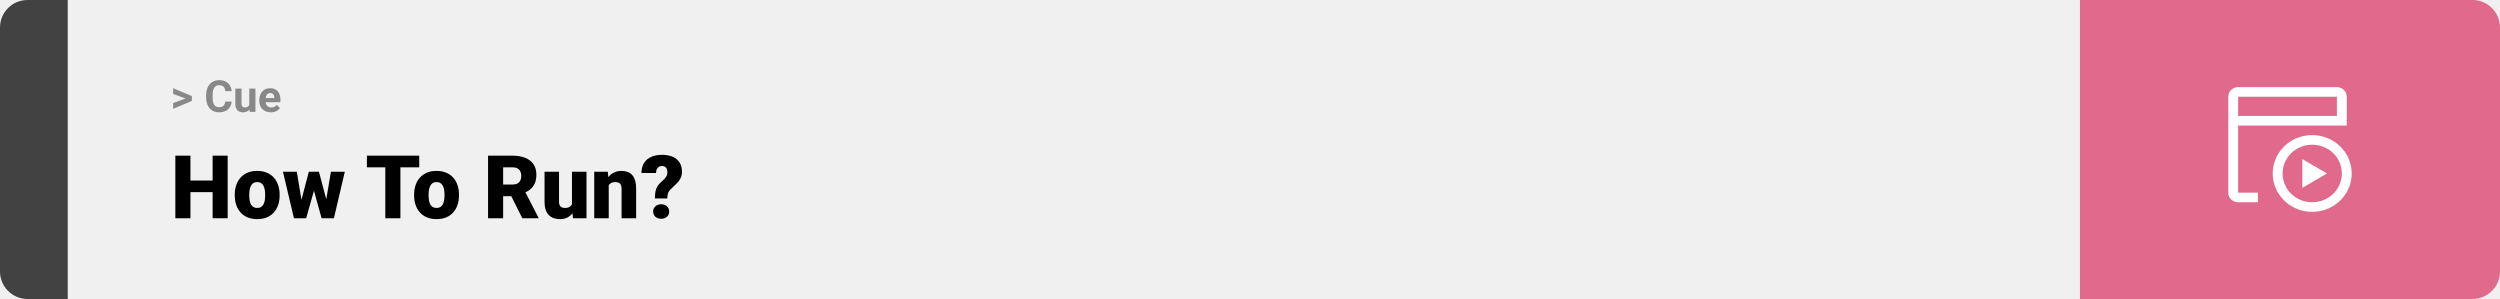
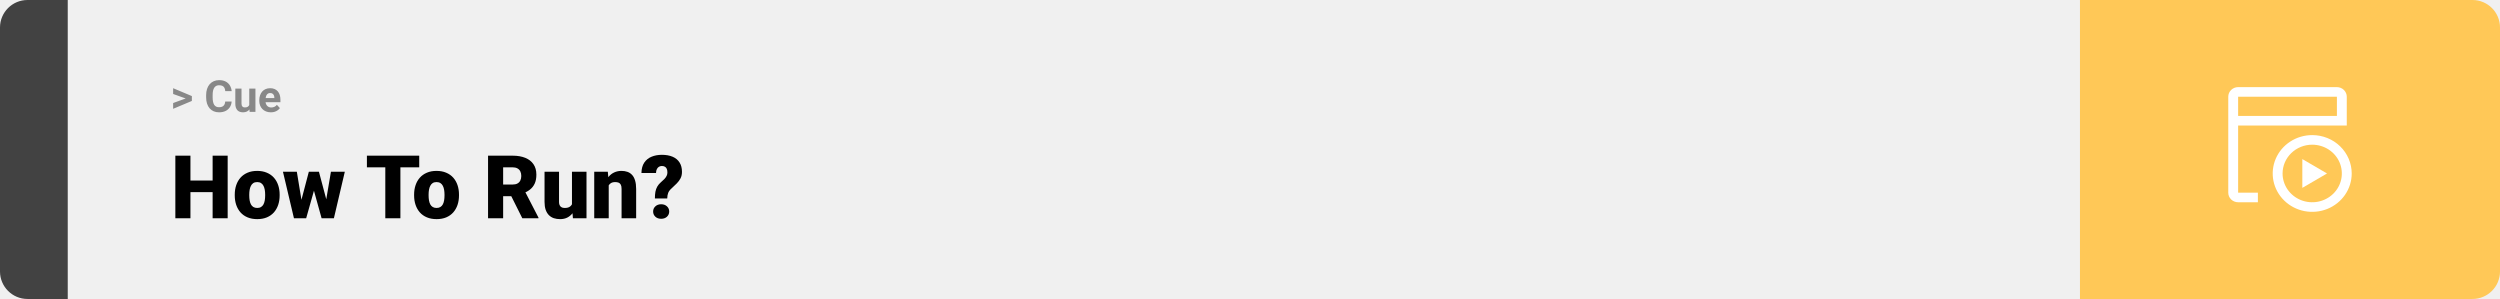
<svg xmlns="http://www.w3.org/2000/svg" width="1363" height="163" viewBox="0 0 1363 163" fill="none">
  <path d="M0 15C0 6.716 6.716 0 15 0H37V163H15C6.716 163 0 156.284 0 148V15Z" fill="#424242" />
  <rect width="1097" height="163" transform="translate(37)" fill="#F0F0F0" />
  <path d="M101.906 53.922L94.394 51.238V48.086L104.602 52.375V54.637L101.906 53.922ZM94.394 56.172L101.918 53.43L104.602 52.785V55.035L94.394 59.324V56.172ZM122.789 55.34H126.293C126.223 56.488 125.906 57.508 125.344 58.398C124.789 59.289 124.012 59.984 123.012 60.484C122.02 60.984 120.824 61.234 119.426 61.234C118.332 61.234 117.352 61.047 116.484 60.672C115.617 60.289 114.875 59.742 114.258 59.031C113.648 58.32 113.184 57.461 112.863 56.453C112.543 55.445 112.383 54.316 112.383 53.066V51.883C112.383 50.633 112.547 49.504 112.875 48.496C113.211 47.48 113.688 46.617 114.305 45.906C114.93 45.195 115.676 44.648 116.543 44.266C117.41 43.883 118.379 43.691 119.449 43.691C120.871 43.691 122.07 43.949 123.047 44.465C124.031 44.98 124.793 45.691 125.332 46.598C125.879 47.504 126.207 48.535 126.316 49.691H122.801C122.762 49.004 122.625 48.422 122.391 47.945C122.156 47.461 121.801 47.098 121.324 46.855C120.855 46.605 120.23 46.48 119.449 46.48C118.863 46.48 118.352 46.59 117.914 46.809C117.477 47.027 117.109 47.359 116.812 47.805C116.516 48.25 116.293 48.812 116.145 49.492C116.004 50.164 115.934 50.953 115.934 51.859V53.066C115.934 53.949 116 54.727 116.133 55.398C116.266 56.062 116.469 56.625 116.742 57.086C117.023 57.539 117.383 57.883 117.82 58.117C118.266 58.344 118.801 58.457 119.426 58.457C120.16 58.457 120.766 58.34 121.242 58.105C121.719 57.871 122.082 57.523 122.332 57.062C122.59 56.602 122.742 56.027 122.789 55.34ZM135.891 57.965V48.32H139.266V61H136.09L135.891 57.965ZM136.266 55.363L137.262 55.34C137.262 56.184 137.164 56.969 136.969 57.695C136.773 58.414 136.48 59.039 136.09 59.57C135.699 60.094 135.207 60.504 134.613 60.801C134.02 61.09 133.32 61.234 132.516 61.234C131.898 61.234 131.328 61.148 130.805 60.977C130.289 60.797 129.844 60.52 129.469 60.145C129.102 59.762 128.812 59.273 128.602 58.68C128.398 58.078 128.297 57.355 128.297 56.512V48.32H131.672V56.535C131.672 56.91 131.715 57.227 131.801 57.484C131.895 57.742 132.023 57.953 132.188 58.117C132.352 58.281 132.543 58.398 132.762 58.469C132.988 58.539 133.238 58.574 133.512 58.574C134.207 58.574 134.754 58.434 135.152 58.152C135.559 57.871 135.844 57.488 136.008 57.004C136.18 56.512 136.266 55.965 136.266 55.363ZM147.68 61.234C146.695 61.234 145.812 61.078 145.031 60.766C144.25 60.445 143.586 60.004 143.039 59.441C142.5 58.879 142.086 58.227 141.797 57.484C141.508 56.734 141.363 55.938 141.363 55.094V54.625C141.363 53.664 141.5 52.785 141.773 51.988C142.047 51.191 142.438 50.5 142.945 49.914C143.461 49.328 144.086 48.879 144.82 48.566C145.555 48.246 146.383 48.086 147.305 48.086C148.203 48.086 149 48.234 149.695 48.531C150.391 48.828 150.973 49.25 151.441 49.797C151.918 50.344 152.277 51 152.52 51.766C152.762 52.523 152.883 53.367 152.883 54.297V55.703H142.805V53.453H149.566V53.195C149.566 52.727 149.48 52.309 149.309 51.941C149.145 51.566 148.895 51.27 148.559 51.051C148.223 50.832 147.793 50.723 147.27 50.723C146.824 50.723 146.441 50.82 146.121 51.016C145.801 51.211 145.539 51.484 145.336 51.836C145.141 52.188 144.992 52.602 144.891 53.078C144.797 53.547 144.75 54.062 144.75 54.625V55.094C144.75 55.602 144.82 56.07 144.961 56.5C145.109 56.93 145.316 57.301 145.582 57.613C145.855 57.926 146.184 58.168 146.566 58.34C146.957 58.512 147.398 58.598 147.891 58.598C148.5 58.598 149.066 58.48 149.59 58.246C150.121 58.004 150.578 57.641 150.961 57.156L152.602 58.938C152.336 59.32 151.973 59.688 151.512 60.039C151.059 60.391 150.512 60.68 149.871 60.906C149.23 61.125 148.5 61.234 147.68 61.234Z" fill="#888888" />
  <path d="M118.594 98.422V104.75H101.086V98.422H118.594ZM103.828 84.875V119H95.602V84.875H103.828ZM124.125 84.875V119H115.922V84.875H124.125ZM127.992 106.578V106.086C127.992 104.227 128.258 102.516 128.789 100.953C129.32 99.375 130.102 98.008 131.133 96.852C132.164 95.695 133.438 94.797 134.953 94.156C136.469 93.5 138.219 93.172 140.203 93.172C142.203 93.172 143.961 93.5 145.477 94.156C147.008 94.797 148.289 95.695 149.32 96.852C150.352 98.008 151.133 99.375 151.664 100.953C152.195 102.516 152.461 104.227 152.461 106.086V106.578C152.461 108.422 152.195 110.133 151.664 111.711C151.133 113.273 150.352 114.641 149.32 115.812C148.289 116.969 147.016 117.867 145.5 118.508C143.984 119.148 142.234 119.469 140.25 119.469C138.266 119.469 136.508 119.148 134.977 118.508C133.445 117.867 132.164 116.969 131.133 115.812C130.102 114.641 129.32 113.273 128.789 111.711C128.258 110.133 127.992 108.422 127.992 106.578ZM135.891 106.086V106.578C135.891 107.531 135.961 108.422 136.102 109.25C136.242 110.078 136.477 110.805 136.805 111.43C137.133 112.039 137.578 112.516 138.141 112.859C138.703 113.203 139.406 113.375 140.25 113.375C141.078 113.375 141.766 113.203 142.312 112.859C142.875 112.516 143.32 112.039 143.648 111.43C143.977 110.805 144.211 110.078 144.352 109.25C144.492 108.422 144.562 107.531 144.562 106.578V106.086C144.562 105.164 144.492 104.297 144.352 103.484C144.211 102.656 143.977 101.93 143.648 101.305C143.32 100.664 142.875 100.164 142.312 99.805C141.75 99.445 141.047 99.266 140.203 99.266C139.375 99.266 138.68 99.445 138.117 99.805C137.57 100.164 137.133 100.664 136.805 101.305C136.477 101.93 136.242 102.656 136.102 103.484C135.961 104.297 135.891 105.164 135.891 106.086ZM163.688 111.453L168.375 93.641H173.32L171.562 102.57L166.922 119H162.961L163.688 111.453ZM161.836 93.641L164.742 111.312L165.07 119H160.266L154.266 93.641H161.836ZM177.492 110.938L180.422 93.641H187.992L182.039 119H177.234L177.492 110.938ZM173.883 93.641L178.617 111.406L179.344 119H175.336L170.789 102.617L169.102 93.641H173.883ZM218.297 84.875V119H210.07V84.875H218.297ZM228.562 84.875V91.227H200.039V84.875H228.562ZM225.773 106.578V106.086C225.773 104.227 226.039 102.516 226.57 100.953C227.102 99.375 227.883 98.008 228.914 96.852C229.945 95.695 231.219 94.797 232.734 94.156C234.25 93.5 236 93.172 237.984 93.172C239.984 93.172 241.742 93.5 243.258 94.156C244.789 94.797 246.07 95.695 247.102 96.852C248.133 98.008 248.914 99.375 249.445 100.953C249.977 102.516 250.242 104.227 250.242 106.086V106.578C250.242 108.422 249.977 110.133 249.445 111.711C248.914 113.273 248.133 114.641 247.102 115.812C246.07 116.969 244.797 117.867 243.281 118.508C241.766 119.148 240.016 119.469 238.031 119.469C236.047 119.469 234.289 119.148 232.758 118.508C231.227 117.867 229.945 116.969 228.914 115.812C227.883 114.641 227.102 113.273 226.57 111.711C226.039 110.133 225.773 108.422 225.773 106.578ZM233.672 106.086V106.578C233.672 107.531 233.742 108.422 233.883 109.25C234.023 110.078 234.258 110.805 234.586 111.43C234.914 112.039 235.359 112.516 235.922 112.859C236.484 113.203 237.188 113.375 238.031 113.375C238.859 113.375 239.547 113.203 240.094 112.859C240.656 112.516 241.102 112.039 241.43 111.43C241.758 110.805 241.992 110.078 242.133 109.25C242.273 108.422 242.344 107.531 242.344 106.578V106.086C242.344 105.164 242.273 104.297 242.133 103.484C241.992 102.656 241.758 101.93 241.43 101.305C241.102 100.664 240.656 100.164 240.094 99.805C239.531 99.445 238.828 99.266 237.984 99.266C237.156 99.266 236.461 99.445 235.898 99.805C235.352 100.164 234.914 100.664 234.586 101.305C234.258 101.93 234.023 102.656 233.883 103.484C233.742 104.297 233.672 105.164 233.672 106.086ZM266.086 84.875H279.516C282.141 84.875 284.422 85.266 286.359 86.047C288.297 86.828 289.789 87.984 290.836 89.516C291.898 91.047 292.43 92.938 292.43 95.188C292.43 97.141 292.125 98.773 291.516 100.086C290.906 101.398 290.055 102.484 288.961 103.344C287.883 104.188 286.625 104.883 285.188 105.43L282.492 106.953H271.219L271.172 100.602H279.516C280.562 100.602 281.43 100.414 282.117 100.039C282.805 99.664 283.32 99.133 283.664 98.445C284.023 97.742 284.203 96.906 284.203 95.938C284.203 94.953 284.023 94.109 283.664 93.406C283.305 92.703 282.773 92.164 282.07 91.789C281.383 91.414 280.531 91.227 279.516 91.227H274.312V119H266.086V84.875ZM284.766 119L277.219 103.906L285.938 103.859L293.578 118.648V119H284.766ZM311.836 112.836V93.641H319.758V119H312.352L311.836 112.836ZM312.586 107.68L314.648 107.633C314.648 109.336 314.445 110.914 314.039 112.367C313.633 113.805 313.031 115.055 312.234 116.117C311.453 117.18 310.484 118.008 309.328 118.602C308.188 119.18 306.867 119.469 305.367 119.469C304.117 119.469 302.969 119.297 301.922 118.953C300.891 118.594 300 118.039 299.25 117.289C298.5 116.523 297.914 115.547 297.492 114.359C297.086 113.156 296.883 111.719 296.883 110.047V93.641H304.781V110.094C304.781 110.656 304.852 111.141 304.992 111.547C305.133 111.953 305.336 112.297 305.602 112.578C305.867 112.844 306.195 113.047 306.586 113.188C306.992 113.312 307.453 113.375 307.969 113.375C309.156 113.375 310.086 113.125 310.758 112.625C311.43 112.125 311.898 111.445 312.164 110.586C312.445 109.727 312.586 108.758 312.586 107.68ZM331.875 99.055V119H323.977V93.641H331.383L331.875 99.055ZM330.938 105.453L329.086 105.5C329.086 103.562 329.32 101.836 329.789 100.32C330.258 98.789 330.922 97.492 331.781 96.43C332.641 95.367 333.664 94.562 334.852 94.016C336.055 93.453 337.391 93.172 338.859 93.172C340.031 93.172 341.102 93.344 342.07 93.688C343.055 94.031 343.898 94.586 344.602 95.352C345.32 96.117 345.867 97.133 346.242 98.398C346.633 99.648 346.828 101.195 346.828 103.039V119H338.883V103.016C338.883 102 338.742 101.227 338.461 100.695C338.18 100.148 337.773 99.773 337.242 99.57C336.711 99.367 336.062 99.266 335.297 99.266C334.484 99.266 333.797 99.422 333.234 99.734C332.672 100.047 332.219 100.484 331.875 101.047C331.547 101.594 331.305 102.242 331.148 102.992C331.008 103.742 330.938 104.562 330.938 105.453ZM363.773 108.195H357.047C357.047 106.82 357.141 105.609 357.328 104.562C357.531 103.5 357.875 102.547 358.359 101.703C358.844 100.859 359.5 100.078 360.328 99.359C361.062 98.75 361.695 98.164 362.227 97.602C362.758 97.039 363.164 96.469 363.445 95.891C363.727 95.312 363.867 94.695 363.867 94.039C363.867 93.227 363.75 92.562 363.516 92.047C363.297 91.531 362.961 91.148 362.508 90.898C362.07 90.633 361.516 90.5 360.844 90.5C360.297 90.5 359.781 90.633 359.297 90.898C358.828 91.164 358.445 91.578 358.148 92.141C357.852 92.688 357.688 93.414 357.656 94.32H349.711C349.758 91.992 350.273 90.102 351.258 88.648C352.258 87.18 353.586 86.109 355.242 85.438C356.914 84.75 358.781 84.406 360.844 84.406C363.125 84.406 365.086 84.758 366.727 85.461C368.367 86.164 369.625 87.211 370.5 88.602C371.375 89.977 371.812 91.672 371.812 93.688C371.812 95.031 371.555 96.203 371.039 97.203C370.539 98.188 369.859 99.109 369 99.969C368.156 100.812 367.211 101.719 366.164 102.688C365.258 103.484 364.641 104.297 364.312 105.125C363.984 105.938 363.805 106.961 363.773 108.195ZM356.086 115.32C356.086 114.195 356.492 113.258 357.305 112.508C358.117 111.742 359.172 111.359 360.469 111.359C361.766 111.359 362.82 111.742 363.633 112.508C364.445 113.258 364.852 114.195 364.852 115.32C364.852 116.445 364.445 117.391 363.633 118.156C362.82 118.906 361.766 119.281 360.469 119.281C359.172 119.281 358.117 118.906 357.305 118.156C356.492 117.391 356.086 116.445 356.086 115.32Z" fill="black" />
-   <path d="M1134 0H1348C1356.28 0 1363 6.716 1363 15V148C1363 156.284 1356.28 163 1348 163H1134V0Z" fill="#E1698B" />
+   <path d="M1134 0H1348C1356.28 0 1363 6.716 1363 15V148C1363 156.284 1356.28 163 1348 163H1134V0Z" fill="#FFC857" />
  <path d="M1260.62 78.885C1263.81 78.885 1266.93 79.805 1269.59 81.529C1272.25 83.254 1274.32 85.704 1275.54 88.572C1276.76 91.439 1277.08 94.594 1276.46 97.638C1275.84 100.682 1274.3 103.478 1272.04 105.673C1269.78 107.868 1266.9 109.362 1263.77 109.968C1260.63 110.573 1257.39 110.262 1254.43 109.075C1251.48 107.887 1248.96 105.876 1247.18 103.295C1245.41 100.714 1244.46 97.681 1244.46 94.577C1244.46 90.415 1246.16 86.424 1249.19 83.481C1252.22 80.538 1256.33 78.885 1260.62 78.885ZM1260.62 73.654C1256.36 73.654 1252.19 74.881 1248.65 77.18C1245.11 79.479 1242.35 82.747 1240.72 86.57C1239.09 90.393 1238.66 94.6 1239.49 98.659C1240.32 102.717 1242.37 106.446 1245.39 109.372C1248.4 112.298 1252.24 114.291 1256.41 115.098C1260.59 115.905 1264.92 115.491 1268.86 113.907C1272.79 112.324 1276.16 109.642 1278.52 106.201C1280.89 102.76 1282.15 98.715 1282.15 94.577C1282.15 89.028 1279.88 83.706 1275.85 79.782C1271.81 75.858 1266.33 73.654 1260.62 73.654Z" fill="white" />
  <path d="M1274.08 47.5H1220.23C1218.8 47.5 1217.43 48.051 1216.42 49.032C1215.41 50.013 1214.85 51.343 1214.85 52.731V105.038C1214.85 106.426 1215.41 107.756 1216.42 108.737C1217.43 109.718 1218.8 110.269 1220.23 110.269H1231V105.038H1220.23V68.423H1279.46V52.731C1279.46 51.343 1278.89 50.013 1277.88 49.032C1276.87 48.051 1275.5 47.5 1274.08 47.5ZM1220.23 63.192V52.731H1274.08V63.192H1220.23Z" fill="white" />
  <path d="M1255.23 86.731V102.423L1268.69 94.577L1255.23 86.731Z" fill="white" />
</svg>
